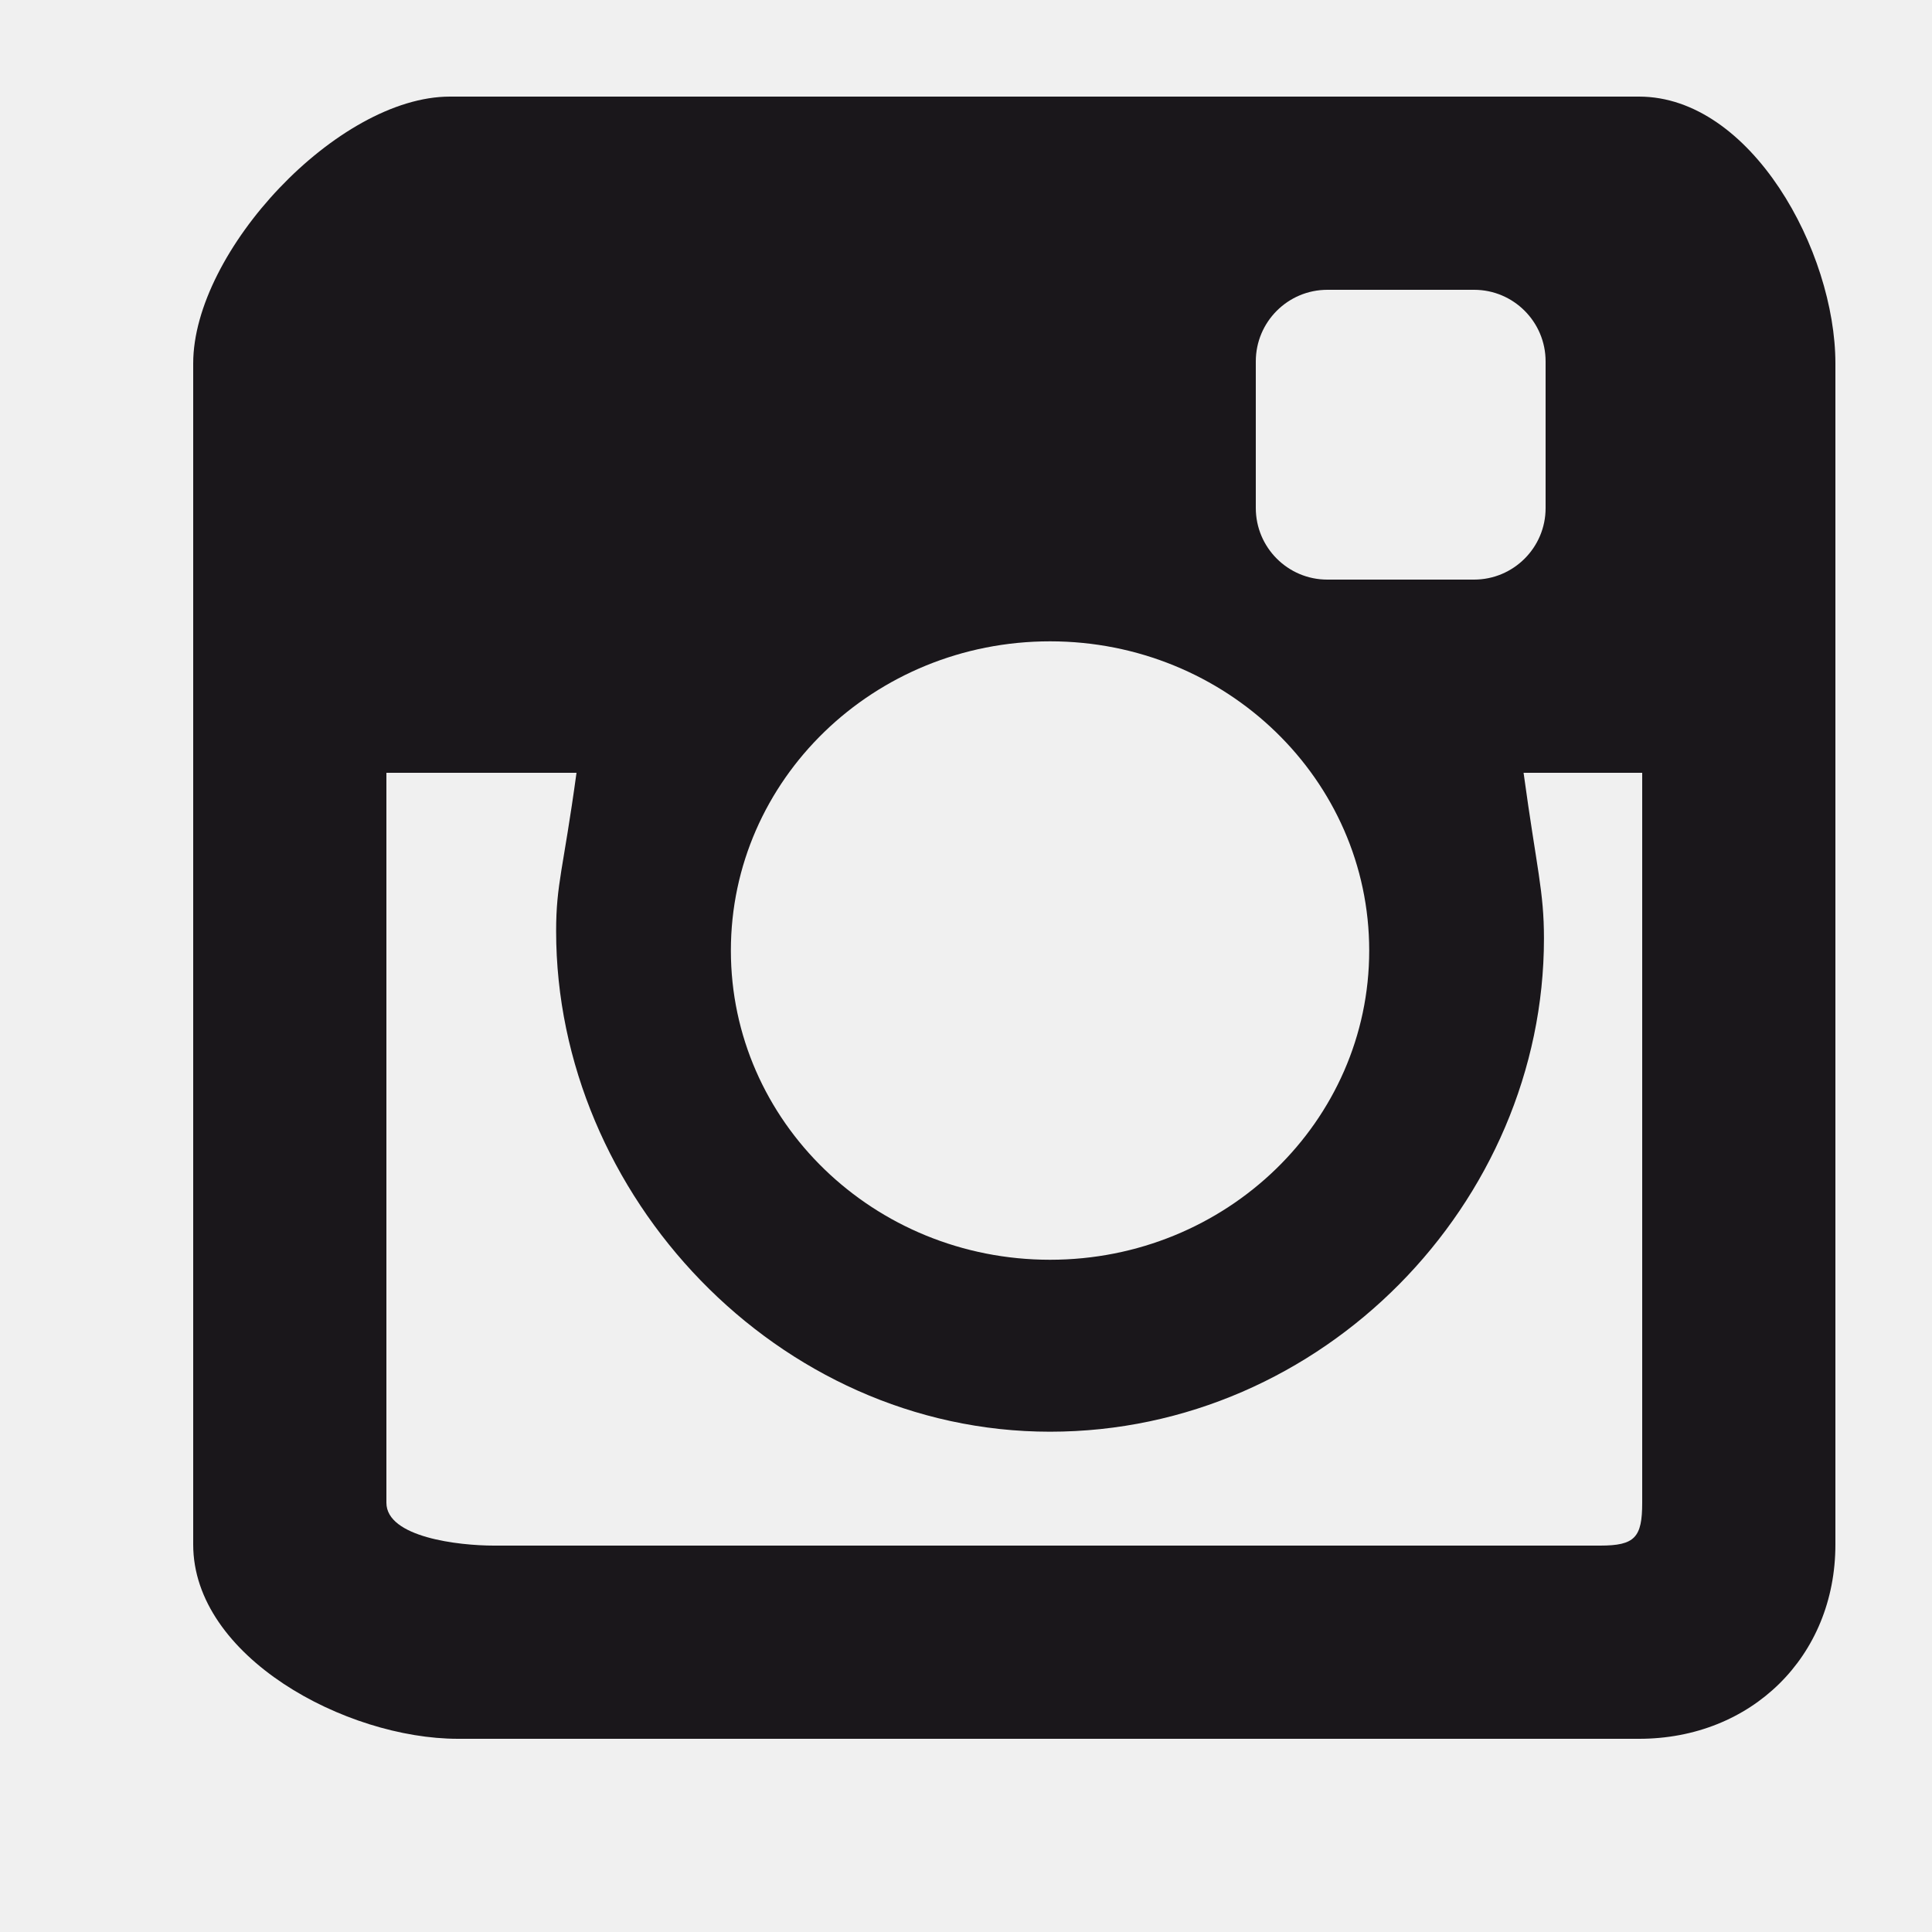
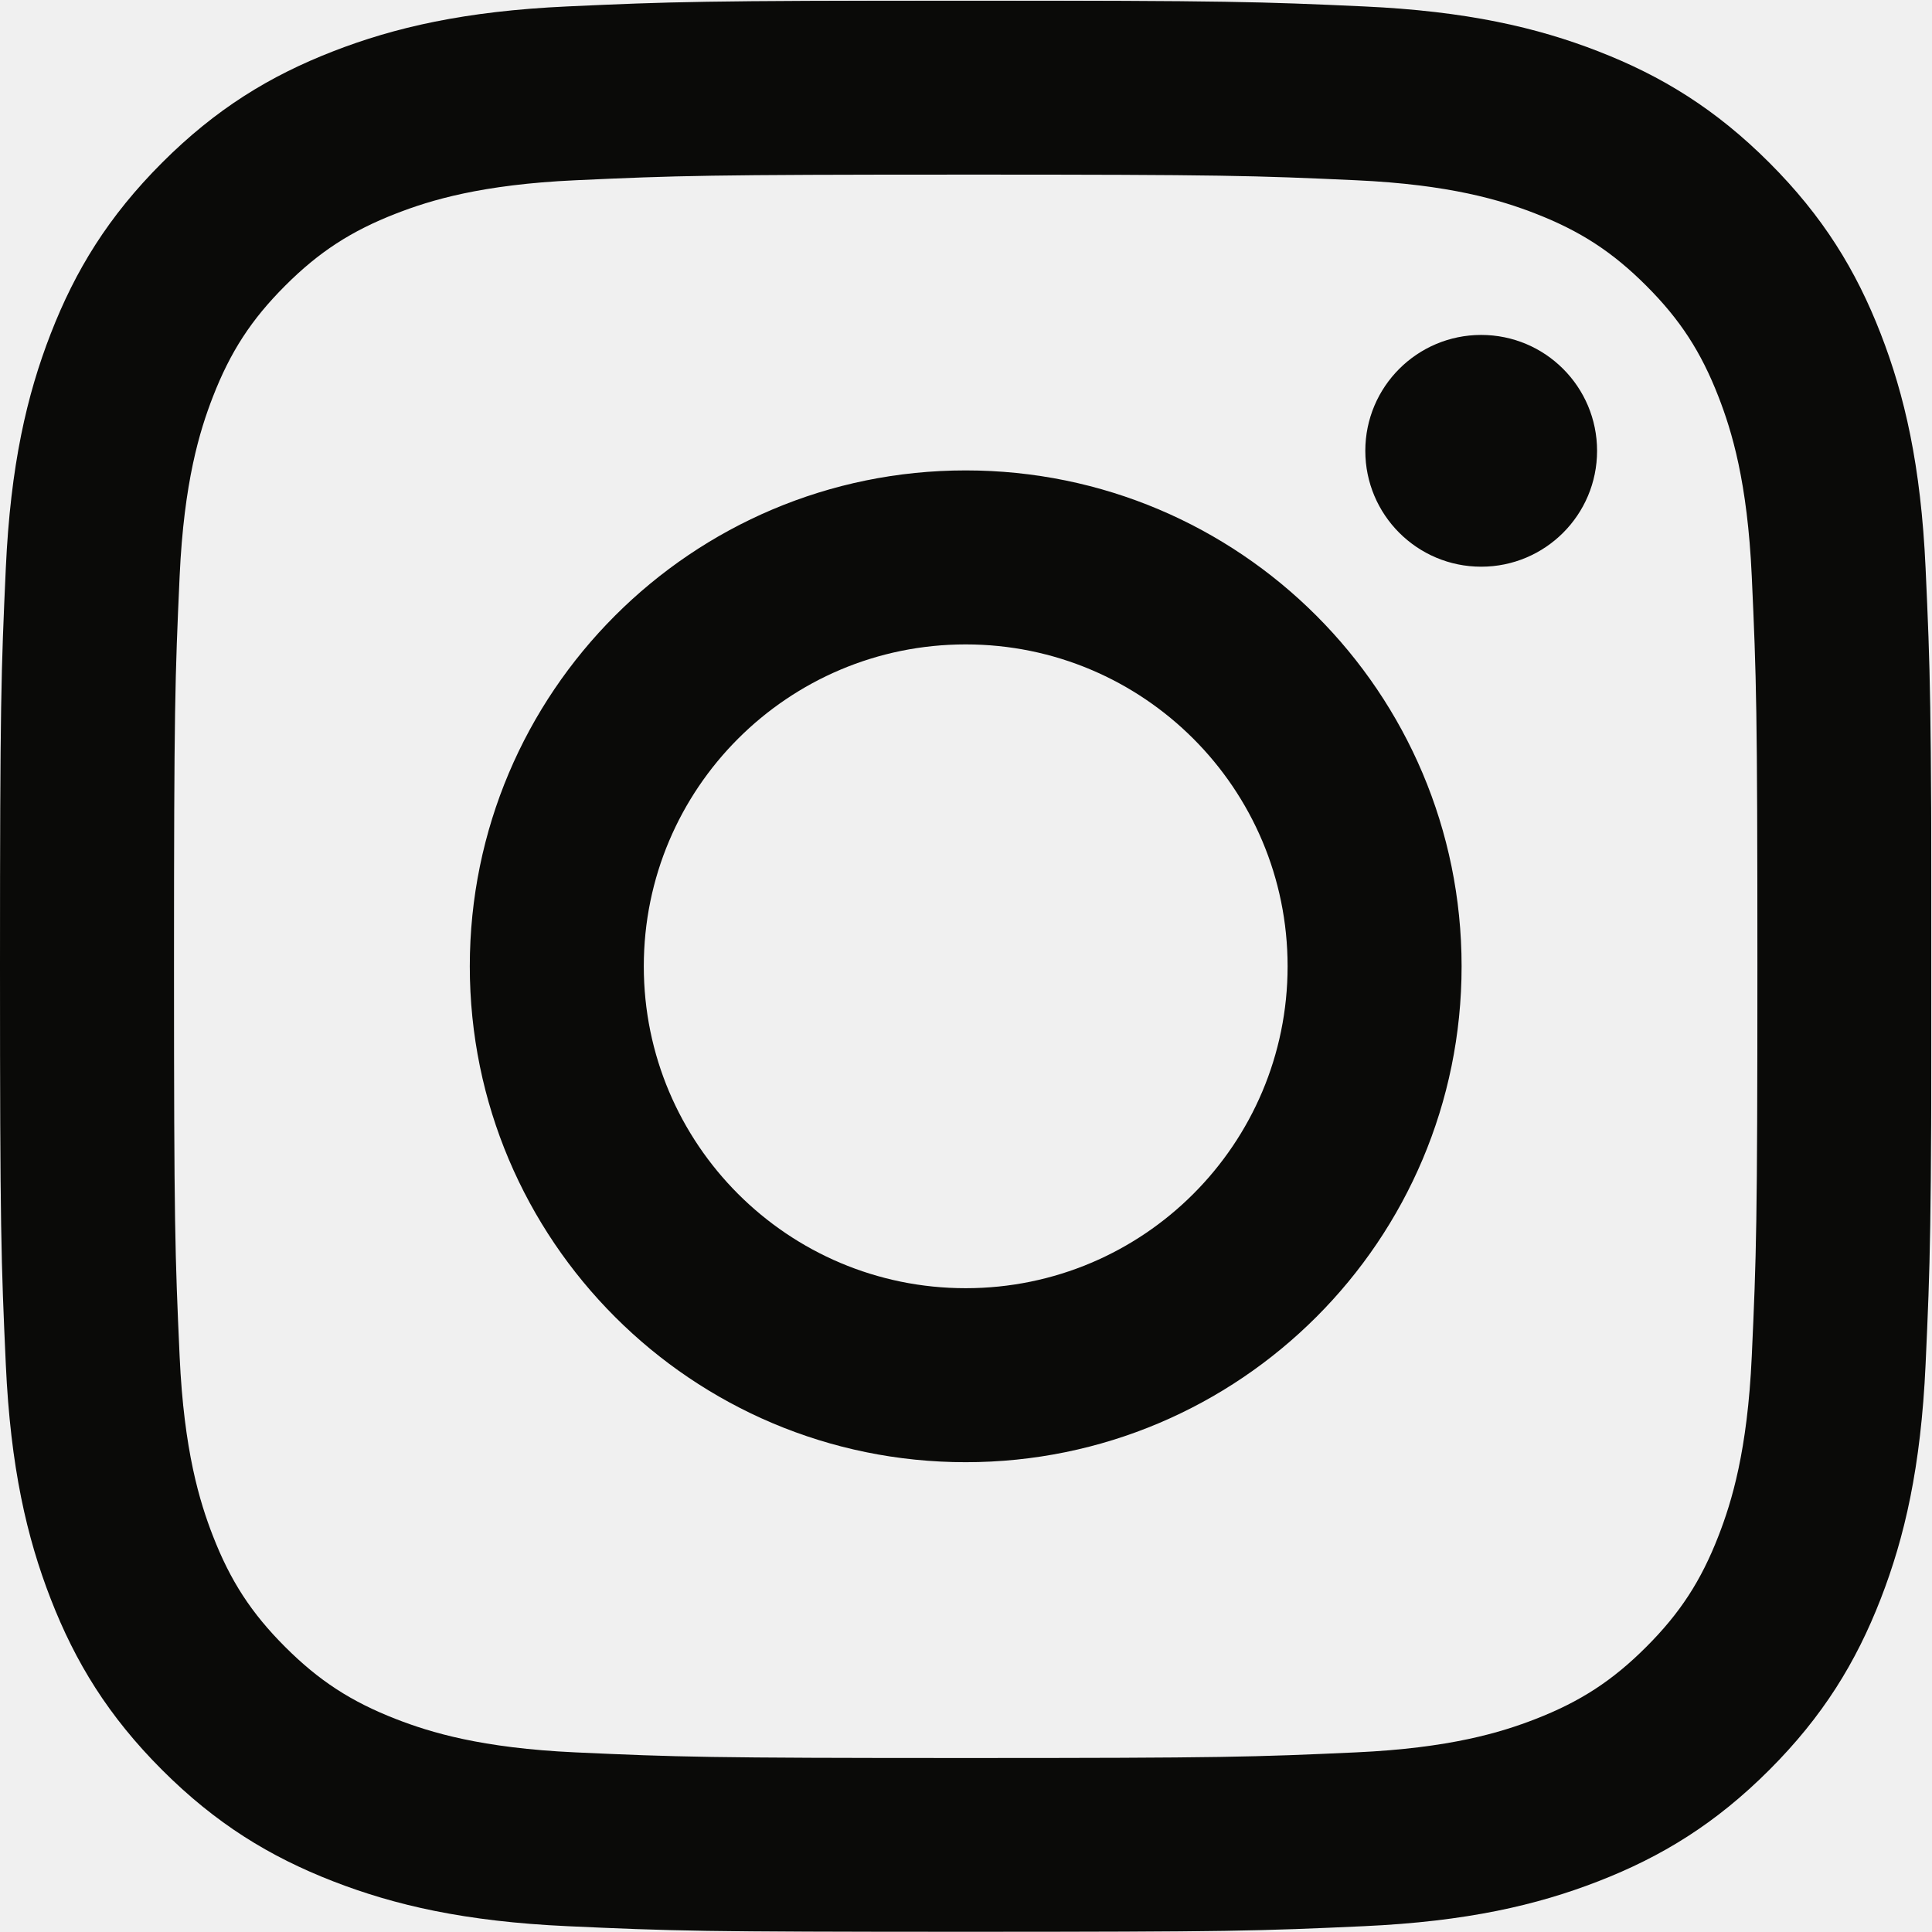
- <svg xmlns="http://www.w3.org/2000/svg" version="1.1" id="Calque_1" x="0px" y="0px" viewBox="0 0 20 20" enable-background="new 0 0 20 20" xml:space="preserve">
-   <path fill-rule="evenodd" clip-rule="evenodd" fill="#1A171B" d="M16.967,1H4.741H4.657C3.496,1,2,2.601,2,3.762v12.227  C2,17.15,3.579,18,4.741,18h12.227C18.128,18,19,17.15,19,15.989V3.762C19,2.601,18.128,1,16.967,1z M13,3.741  C13,3.332,13.332,3,13.741,3h1.519C15.668,3,16,3.332,16,3.741v1.519C16,5.668,15.668,6,15.259,6h-1.519C13.332,6,13,5.668,13,5.259  V3.741z M10.87,6.639c1.825,0,3.304,1.433,3.304,3.201c0,1.768-1.479,3.201-3.304,3.201S7.566,11.608,7.566,9.84  C7.566,8.072,9.045,6.639,10.87,6.639z M17,15.556C17,15.915,16.925,16,16.565,16H5.111C4.751,16,4,15.915,4,15.556V8h1.968  C5.831,9,5.757,9.149,5.757,9.639c0,2.736,2.289,5.182,5.113,5.182c2.824,0,5.113-2.37,5.113-5.106c0-0.49-0.074-0.715-0.211-1.715  H17V15.556z" />
+ <svg xmlns="http://www.w3.org/2000/svg" xmlns:xlink="http://www.w3.org/1999/xlink" viewBox="0 0 504 504">
+   <defs>
+     <path id="a" d="M0 503.94h503.84V.16H0z" />
+   </defs>
+   <g fill="none" fill-rule="evenodd">
+     <mask id="b" fill="#fff">
+       <use xlink:href="#a" />
+     </mask>
+     <path d="M251.92.16c-68.417 0-76.996.29-103.866 1.515-26.814 1.223-45.127 5.482-61.15 11.71-16.567 6.437-30.616 15.05-44.622 29.056-14.005 14.008-22.62 28.057-29.056 44.623-6.228 16.024-10.487 34.337-11.71 61.15C.29 175.083 0 183.663 0 252.08s.29 76.996 1.516 103.866c1.223 26.814 5.482 45.127 11.71 61.15 6.437 16.567 15.05 30.616 29.056 44.622 14.006 14.005 28.055 22.62 44.62 29.057 16.025 6.227 34.338 10.486 61.152 11.71 26.87 1.225 35.45 1.515 103.867 1.515 68.42 0 76.998-.29 103.868-1.516 26.814-1.223 45.127-5.482 61.15-11.71 16.567-6.437 30.616-15.05 44.622-29.056 14.004-14.006 22.618-28.055 29.056-44.62 6.227-16.025 10.486-34.338 11.71-61.152 1.225-26.87 1.515-35.45 1.515-103.866 0-68.418-.29-76.997-1.514-103.867-1.223-26.814-5.482-45.127-11.71-61.15-6.437-16.567-15.05-30.616-29.056-44.622-14.007-14.003-28.056-22.617-44.622-29.054C400.914 7.158 382.6 2.9 355.788 1.676 328.918.45 320.338.16 251.92.16zm0 45.39c67.266 0 75.234.257 101.798 1.47 24.562 1.12 37.9 5.223 46.778 8.673 11.76 4.57 20.15 10.03 28.966 18.845 8.816 8.815 14.275 17.207 18.845 28.966 3.45 8.877 7.554 22.216 8.674 46.778 1.214 26.564 1.47 34.532 1.47 101.798 0 67.265-.256 75.233-1.47 101.797-1.12 24.562-5.222 37.9-8.672 46.778-4.57 11.76-10.03 20.15-18.845 28.966-8.815 8.818-17.207 14.277-28.966 18.847-8.877 3.45-22.216 7.554-46.778 8.674-26.56 1.213-34.528 1.47-101.798 1.47s-75.236-.257-101.797-1.47c-24.562-1.12-37.9-5.223-46.778-8.673-11.76-4.57-20.15-10.03-28.966-18.845-8.815-8.814-14.275-17.206-18.845-28.965-3.45-8.877-7.554-22.216-8.674-46.778-1.21-26.565-1.47-34.533-1.47-101.798 0-67.266.26-75.234 1.47-101.798 1.12-24.562 5.225-37.9 8.675-46.778 4.57-11.76 10.03-20.15 18.845-28.966 8.814-8.816 17.206-14.275 28.965-18.845 8.877-3.45 22.216-7.554 46.778-8.674 26.564-1.212 34.532-1.47 101.798-1.47z" fill="#0A0A08" mask="url(#b)" />
+     <path d="M251.92 336.053c-46.377 0-83.973-37.596-83.973-83.973 0-46.378 37.596-83.974 83.974-83.974 46.38 0 83.975 37.596 83.975 83.974 0 46.377-37.596 83.973-83.973 83.973zm0-213.338c-71.446 0-129.364 57.918-129.364 129.365 0 71.446 57.918 129.364 129.365 129.364s129.366-57.918 129.366-129.364c0-71.447-57.918-129.365-129.364-129.365zm164.707-5.11c0 16.695-13.535 30.23-30.23 30.23-16.696 0-30.23-13.535-30.23-30.23 0-16.697 13.534-30.23 30.23-30.23 16.695 0 30.23 13.533 30.23 30.23" fill="#0A0A08" />
+   </g>
</svg>
